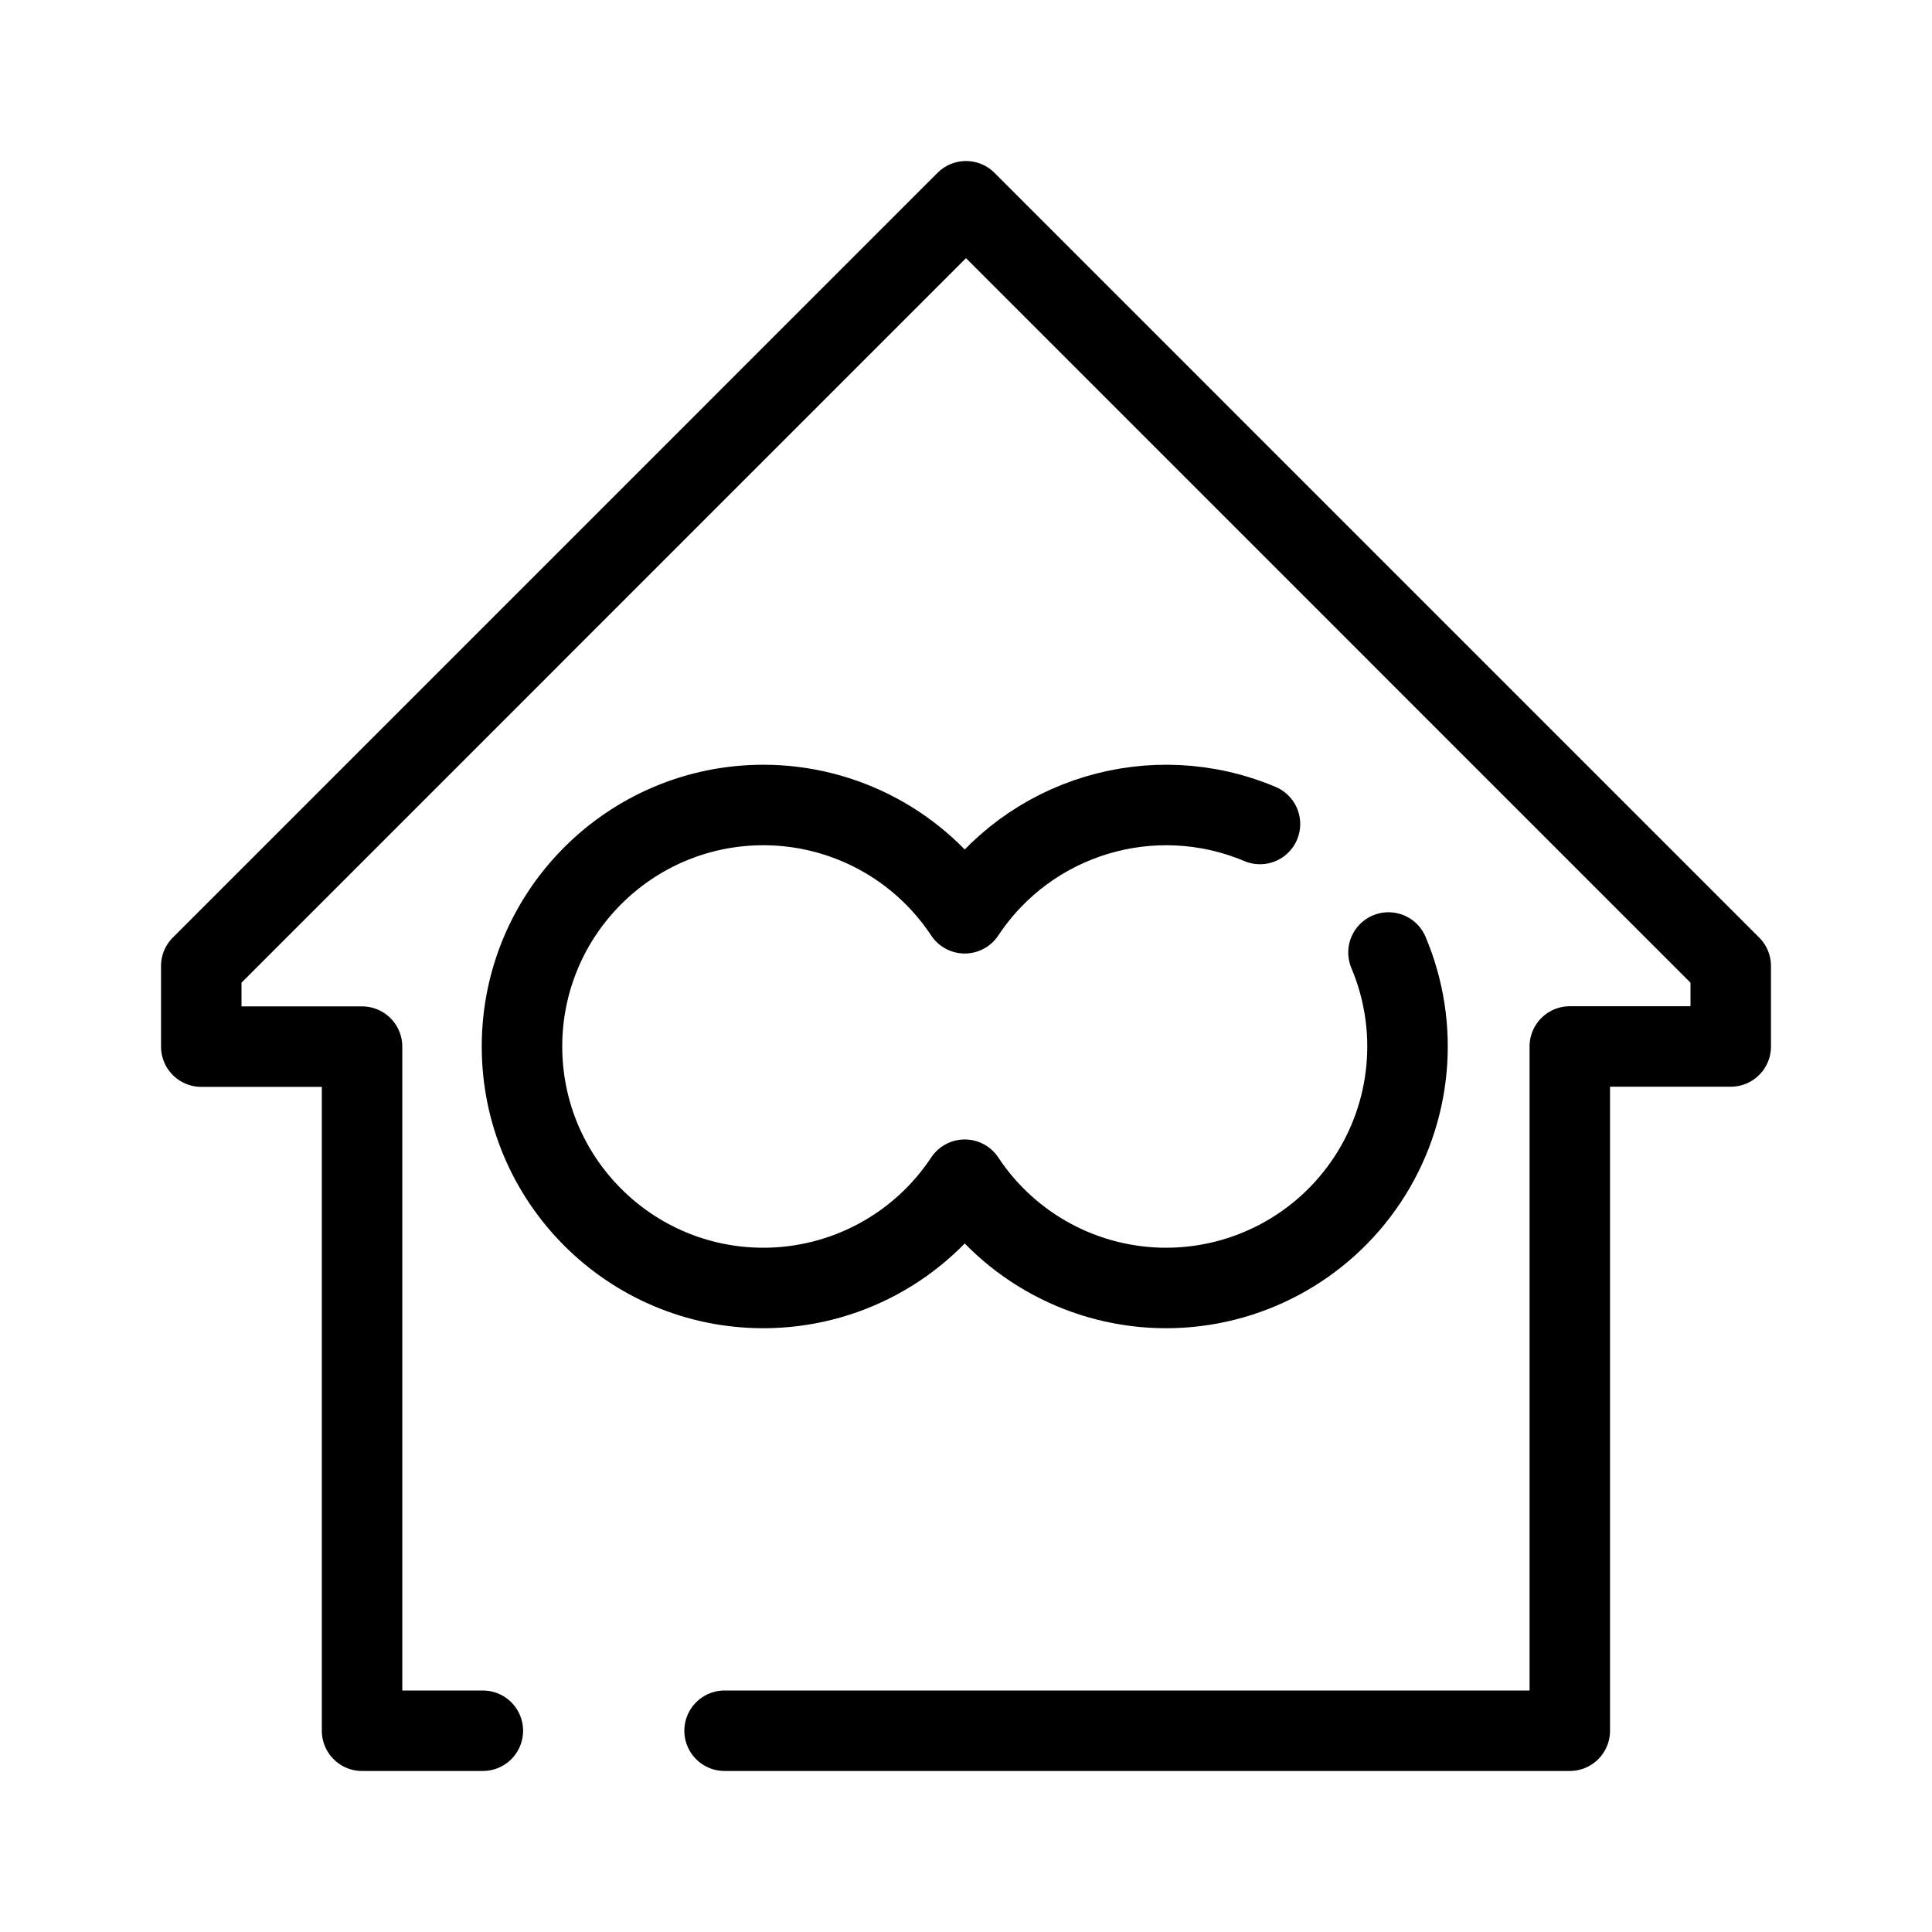
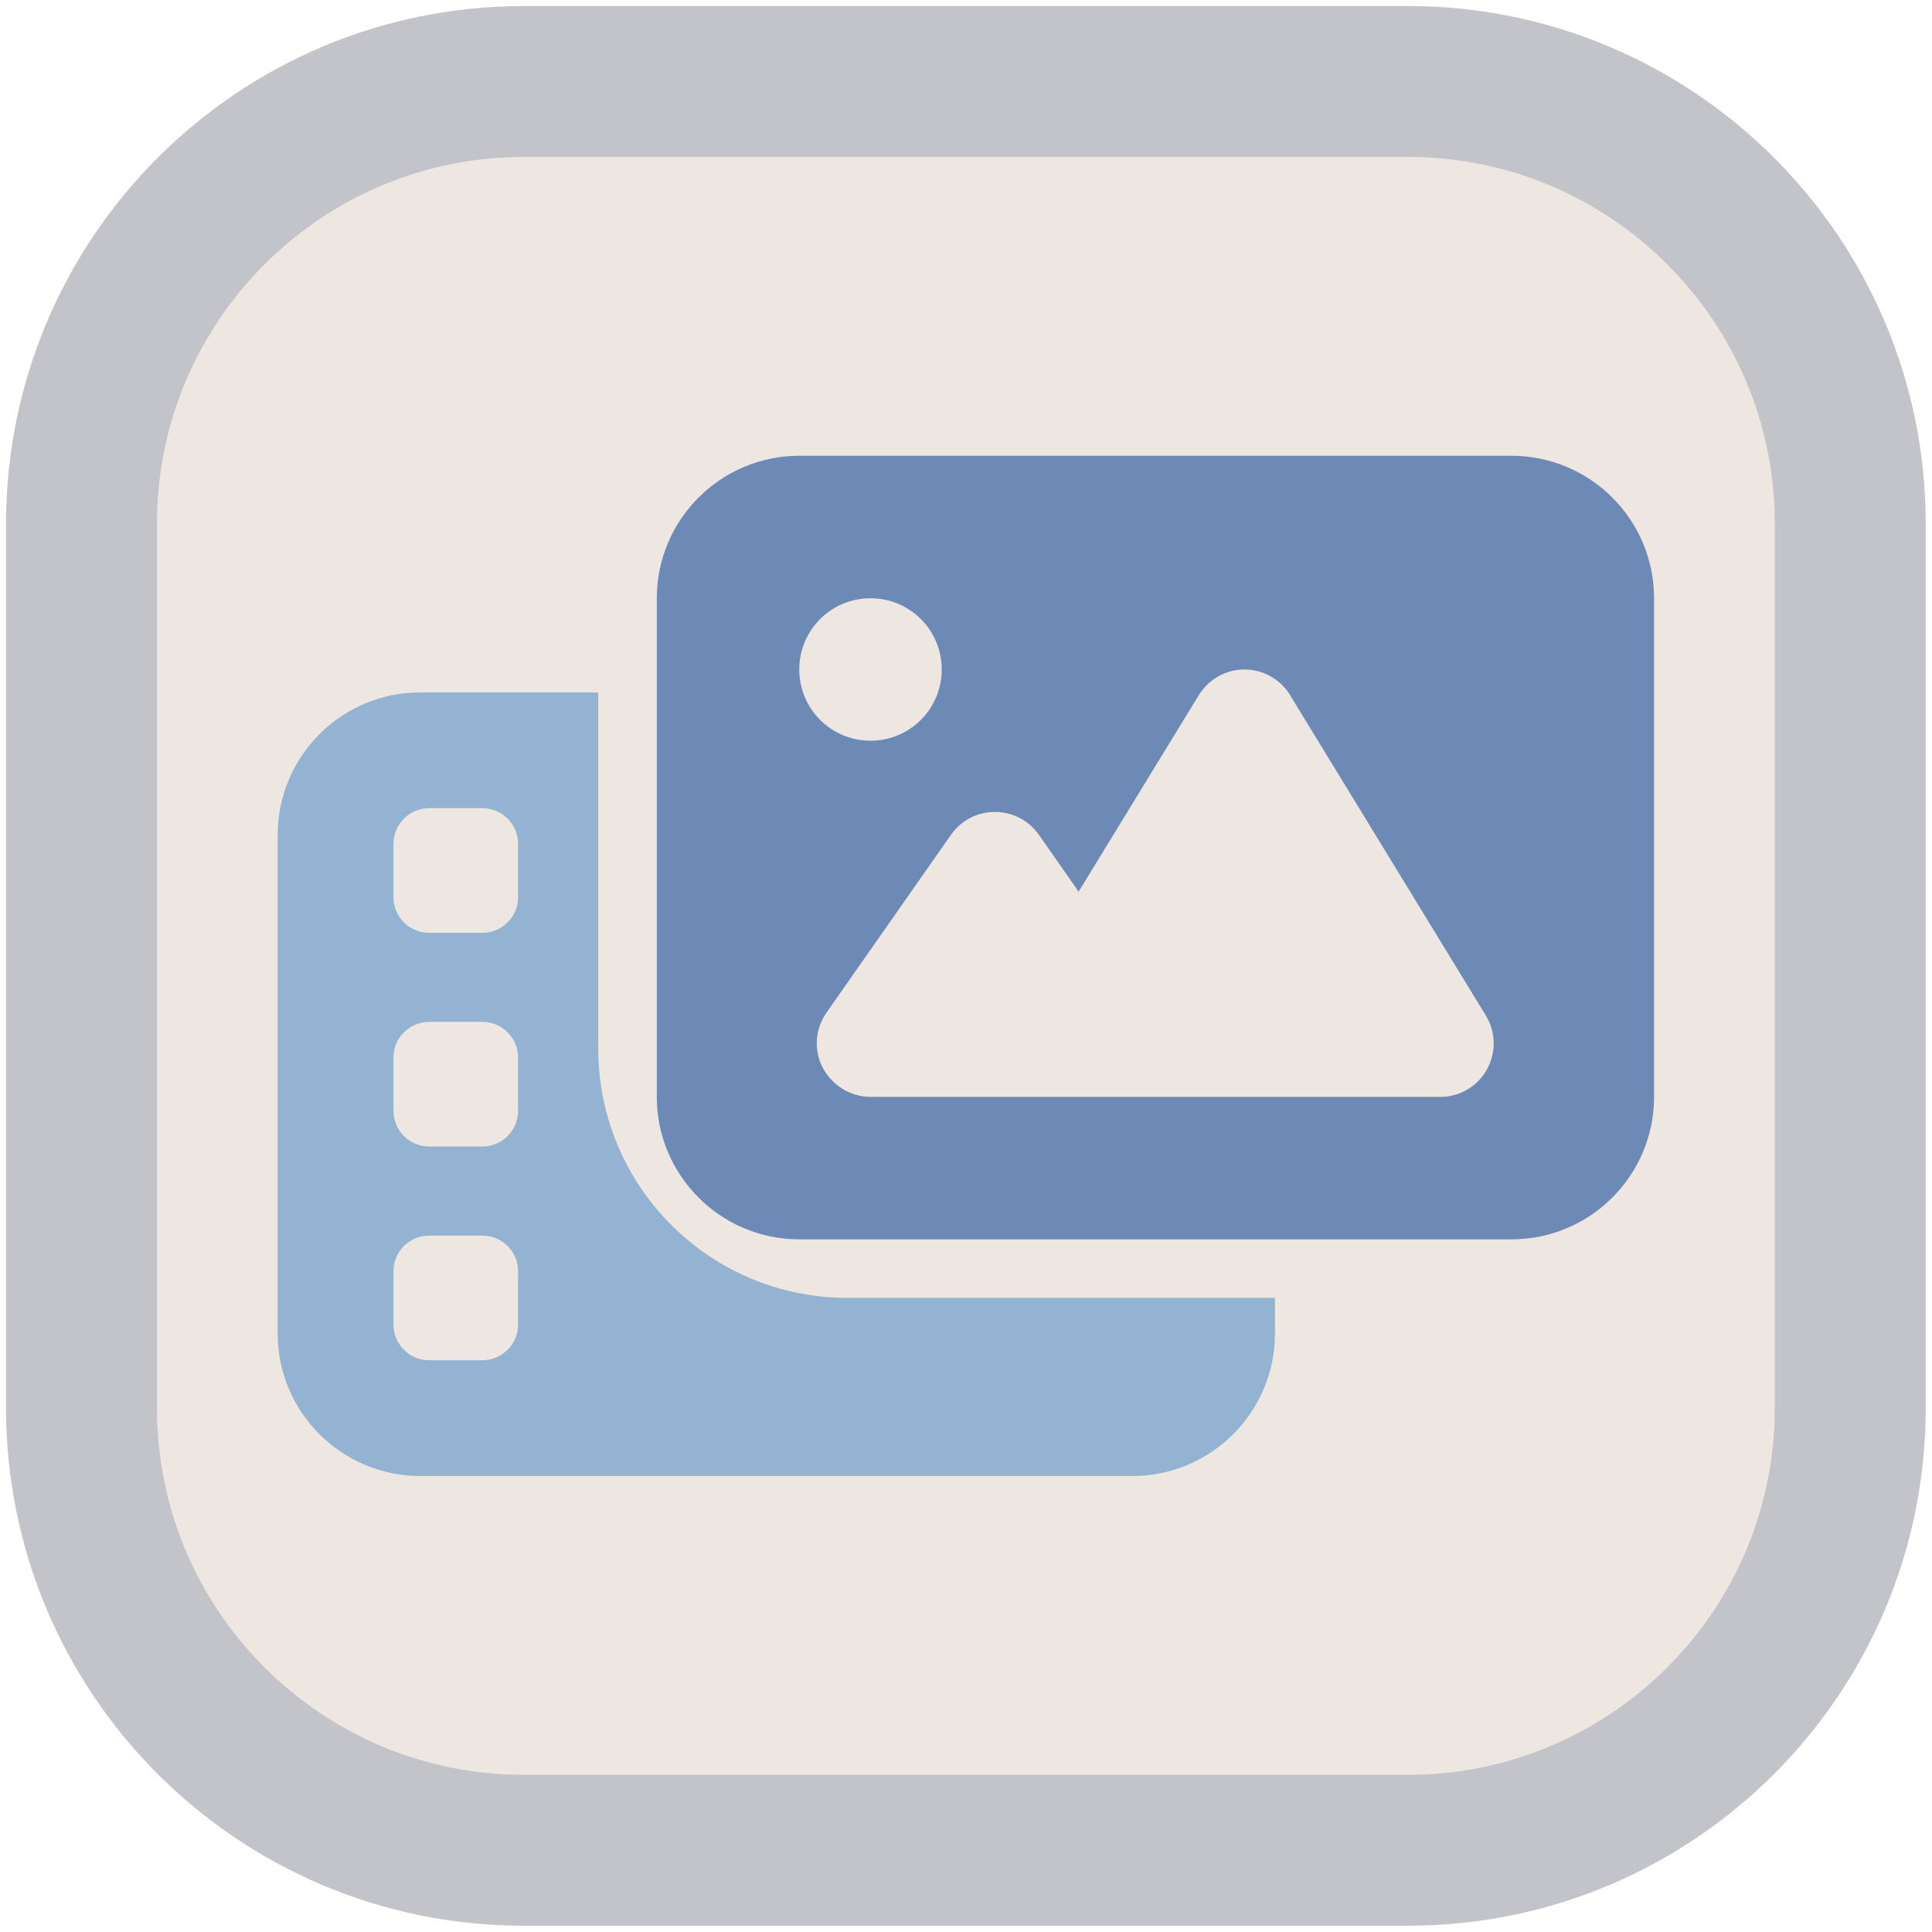
- <svg xmlns="http://www.w3.org/2000/svg" width="48" height="48" viewBox="0 0 12.7 12.7">
-   <g style="display:inline">
-     <path d="M4.763 295.677h5.556v-4.498h1.058v-.529l-5.027-5.027-5.027 5.027v.53H2.38v4.497h.794" style="fill:none;fill-rule:evenodd;stroke:#000;stroke-width:.529;stroke-linecap:round;stroke-linejoin:round;stroke-miterlimit:4;stroke-dasharray:none;stroke-opacity:1" transform="translate(0 -284.3)" />
-   </g>
-   <g style="display:inline">
-     <path style="opacity:1;fill:none;fill-opacity:1;stroke:#000;stroke-width:2;stroke-linecap:round;stroke-linejoin:round;stroke-miterlimit:4;stroke-dasharray:none;stroke-dashoffset:0;stroke-opacity:1;paint-order:markers fill stroke" d="M31.304 20.472a6 6 0 0 0-7.335 2.218 6 6 0 0 0-5-2.69 6 6 0 0 0 0 12 6 6 0 0 0 5-2.69 6 6 0 0 0 5 2.69 6 6 0 0 0 5.528-8.335" transform="scale(.26458)" />
+ <svg xmlns="http://www.w3.org/2000/svg" width="100%" height="100%" viewBox="0 0 2667 2667" version="1.1" xml:space="preserve" style="fill-rule:evenodd;clip-rule:evenodd;stroke-linecap:round;stroke-linejoin:round;stroke-miterlimit:1.5;">
+   <path d="M2554.167,722.917l0,1220.833c0,336.898 -273.519,610.417 -610.417,610.417l-1220.833,0c-336.898,0 -610.417,-273.519 -610.417,-610.417l0,-1220.833c0,-336.898 273.519,-610.417 610.417,-610.417l1220.833,0c336.898,0 610.417,273.519 610.417,610.417Z" style="fill:#eee6e0;stroke:#c3c4ca;stroke-width:208.33px;" />
+   <g>
+     <path d="M906.667,825.833c0,-108.474 88.193,-196.667 196.667,-196.667l983.333,0c108.474,0 196.667,88.193 196.667,196.667l0,688.333c0,108.474 -88.193,196.667 -196.667,196.667l-983.333,0c-108.474,0 -196.667,-88.193 -196.667,-196.667l0,-688.333Zm874.245,133.672c-13.521,-21.818 -37.182,-35.339 -62.995,-35.339c-25.812,0 -49.474,13.521 -62.995,35.339l-165.937,271.339l-55.005,-78.667c-13.828,-19.667 -36.26,-31.344 -60.536,-31.344c-24.276,0 -46.708,11.677 -60.536,31.344l-172.083,245.833c-15.672,22.432 -17.823,51.932 -4.917,76.208c12.906,24.276 38.411,39.948 65.76,39.948l786.667,0c26.734,0 51.318,-14.443 64.224,-37.797c12.906,-23.354 12.599,-51.625 -1.536,-74.672l-270.417,-442.5l0.307,0.307Zm-480.911,-35.339c0,-54.391 -43.943,-98.333 -98.333,-98.333c-54.391,0 -98.333,43.943 -98.333,98.333c0,54.391 43.943,98.333 98.333,98.333c54.391,0 98.333,-43.943 98.333,-98.333Z" style="fill:#6d8ab6;" />
+     <path d="M825.833,955.833l0,491.667c0,190.214 153.953,344.167 344.167,344.167l590,0l0,49.167c0,108.474 -88.193,196.667 -196.667,196.667l-983.333,0c-108.474,0 -196.667,-88.193 -196.667,-196.667l0,-688.333c0,-108.474 88.193,-196.667 196.667,-196.667l245.833,0Zm-282.708,208.958l0,73.75c0,27.042 22.125,49.167 49.167,49.167l73.75,0c27.042,0 49.167,-22.125 49.167,-49.167l0,-73.75c0,-27.042 -22.125,-49.167 -49.167,-49.167l-73.75,0c-27.042,0 -49.167,22.125 -49.167,49.167Zm49.167,245.833c-27.042,0 -49.167,22.125 -49.167,49.167l0,73.75c0,27.042 22.125,49.167 49.167,49.167l73.75,0c27.042,0 49.167,-22.125 49.167,-49.167l0,-73.75c0,-27.042 -22.125,-49.167 -49.167,-49.167l-73.75,0Zm0,295c-27.042,0 -49.167,22.125 -49.167,49.167l0,73.75c0,27.042 22.125,49.167 49.167,49.167l73.75,0c27.042,0 49.167,-22.125 49.167,-49.167l0,-73.75c0,-27.042 -22.125,-49.167 -49.167,-49.167l-73.75,0Z" style="fill:#94b2d2;" />
  </g>
</svg>
